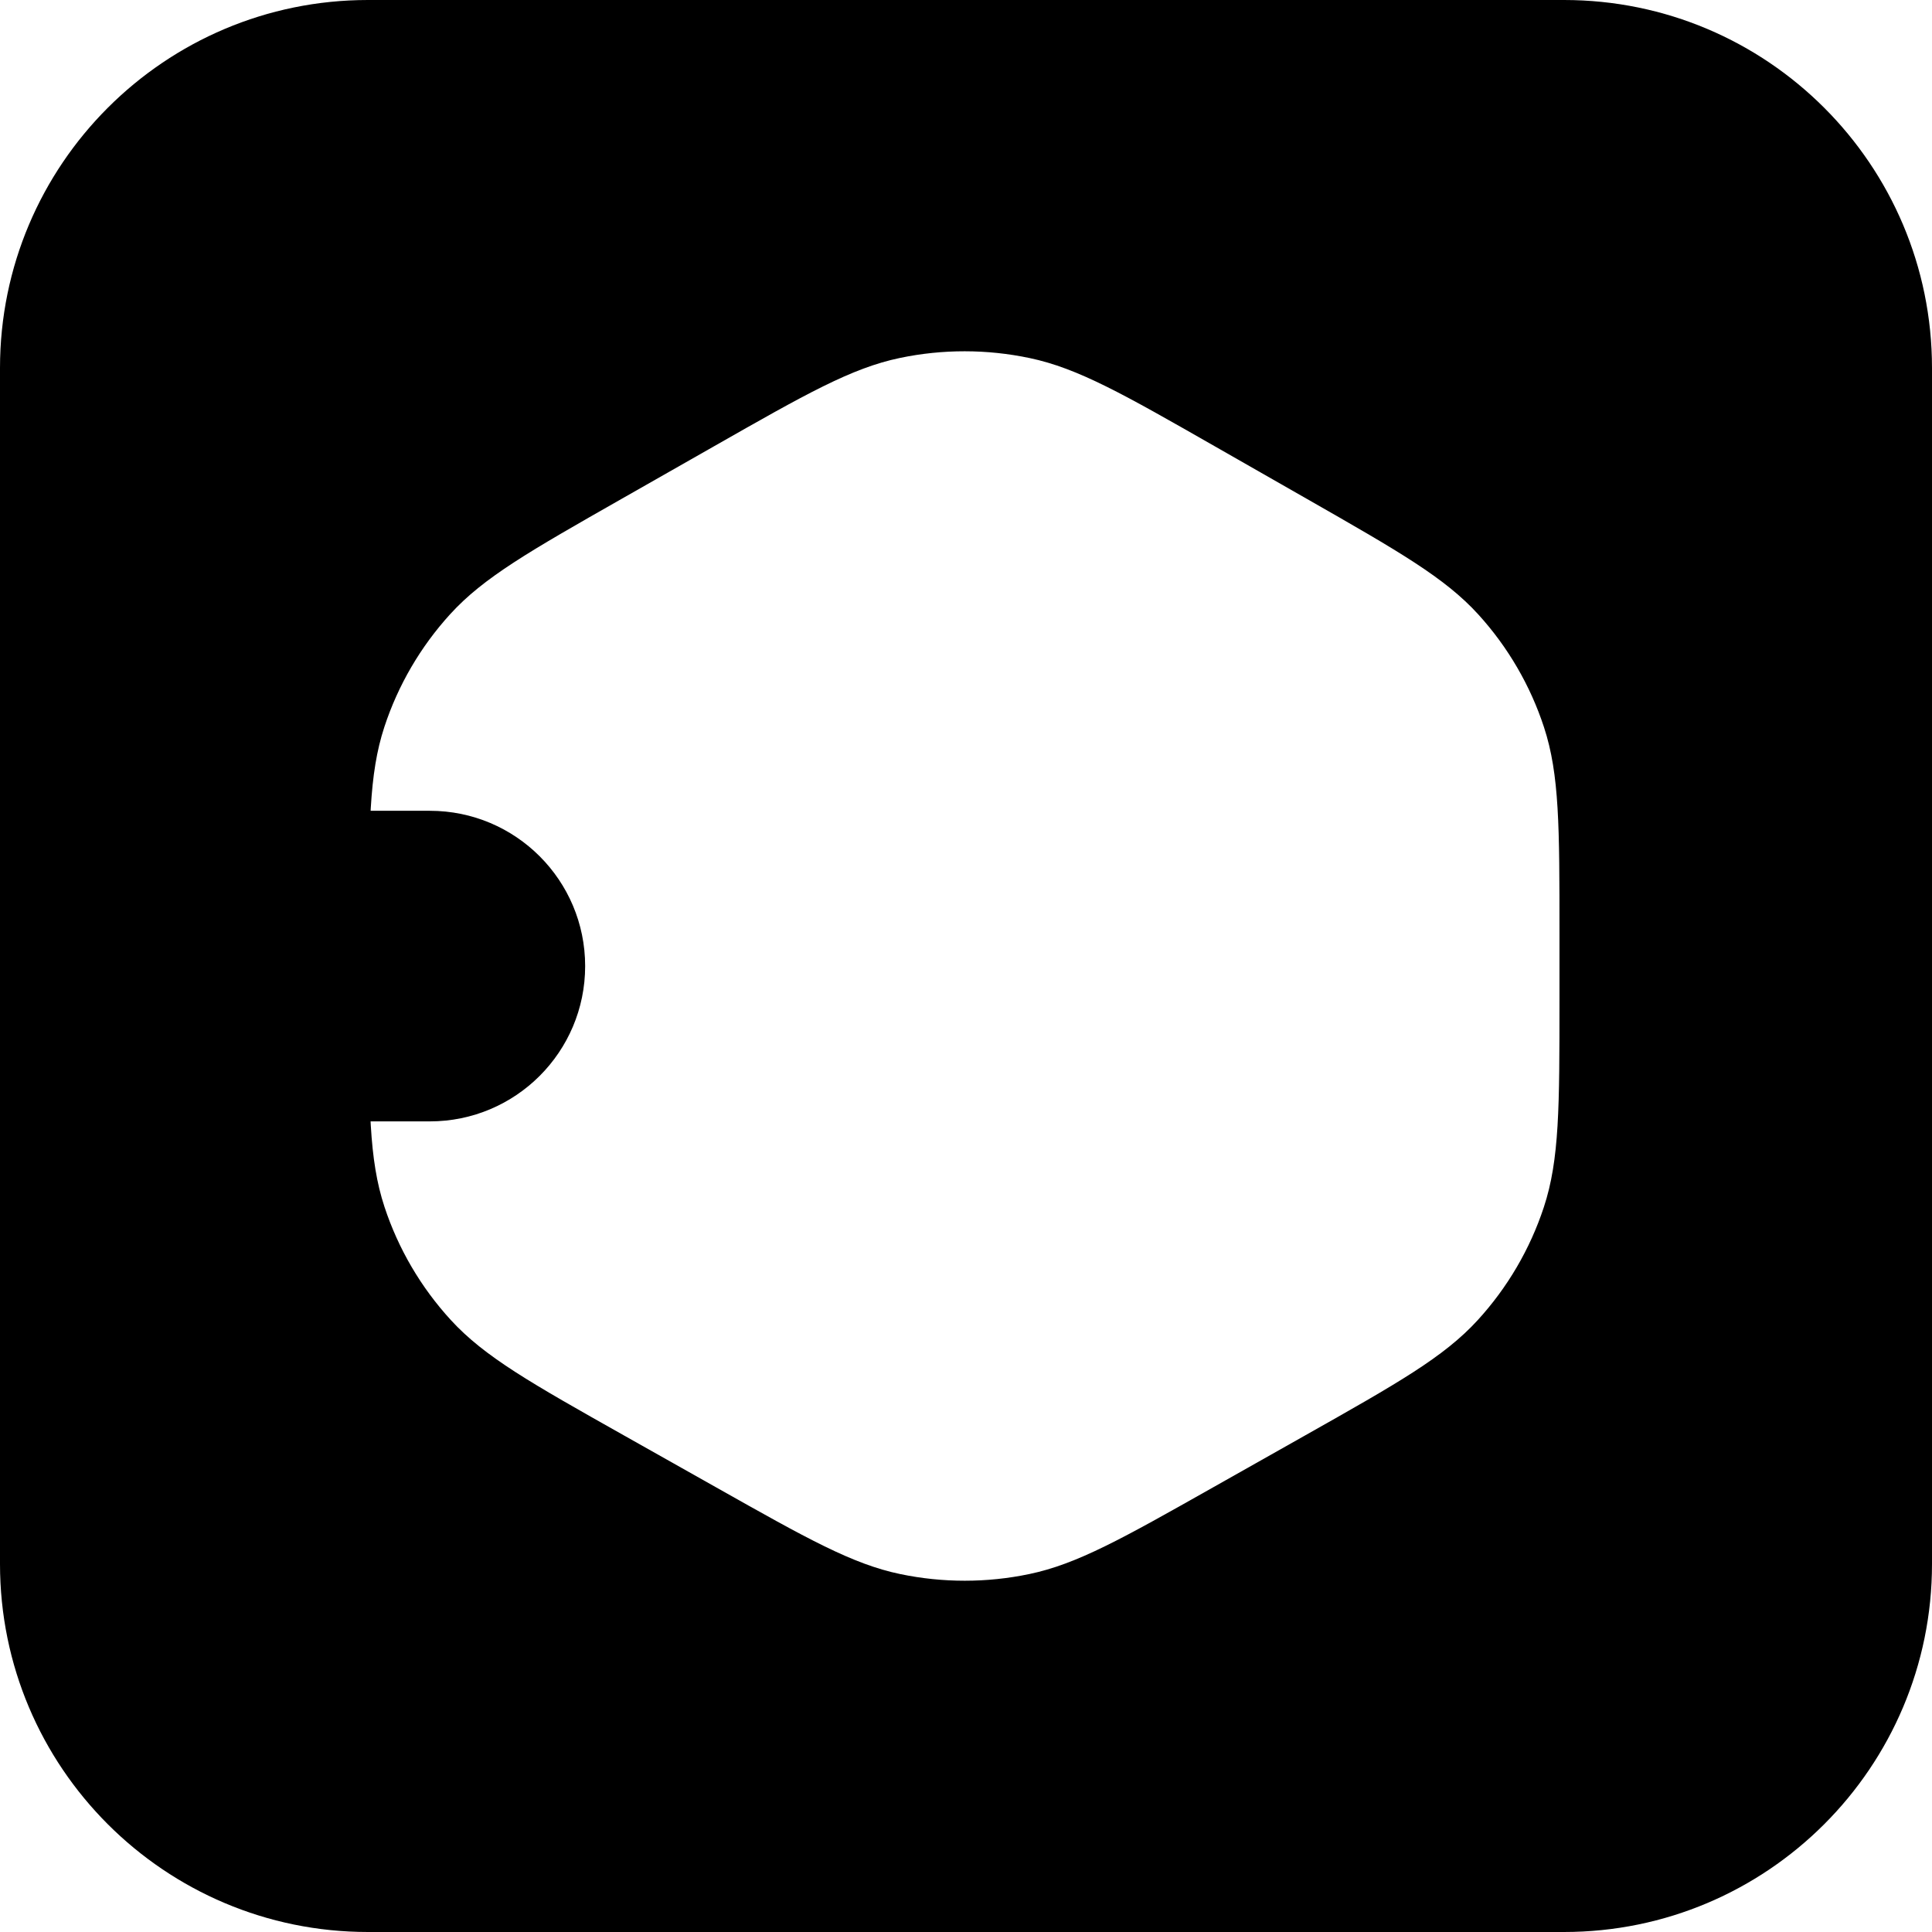
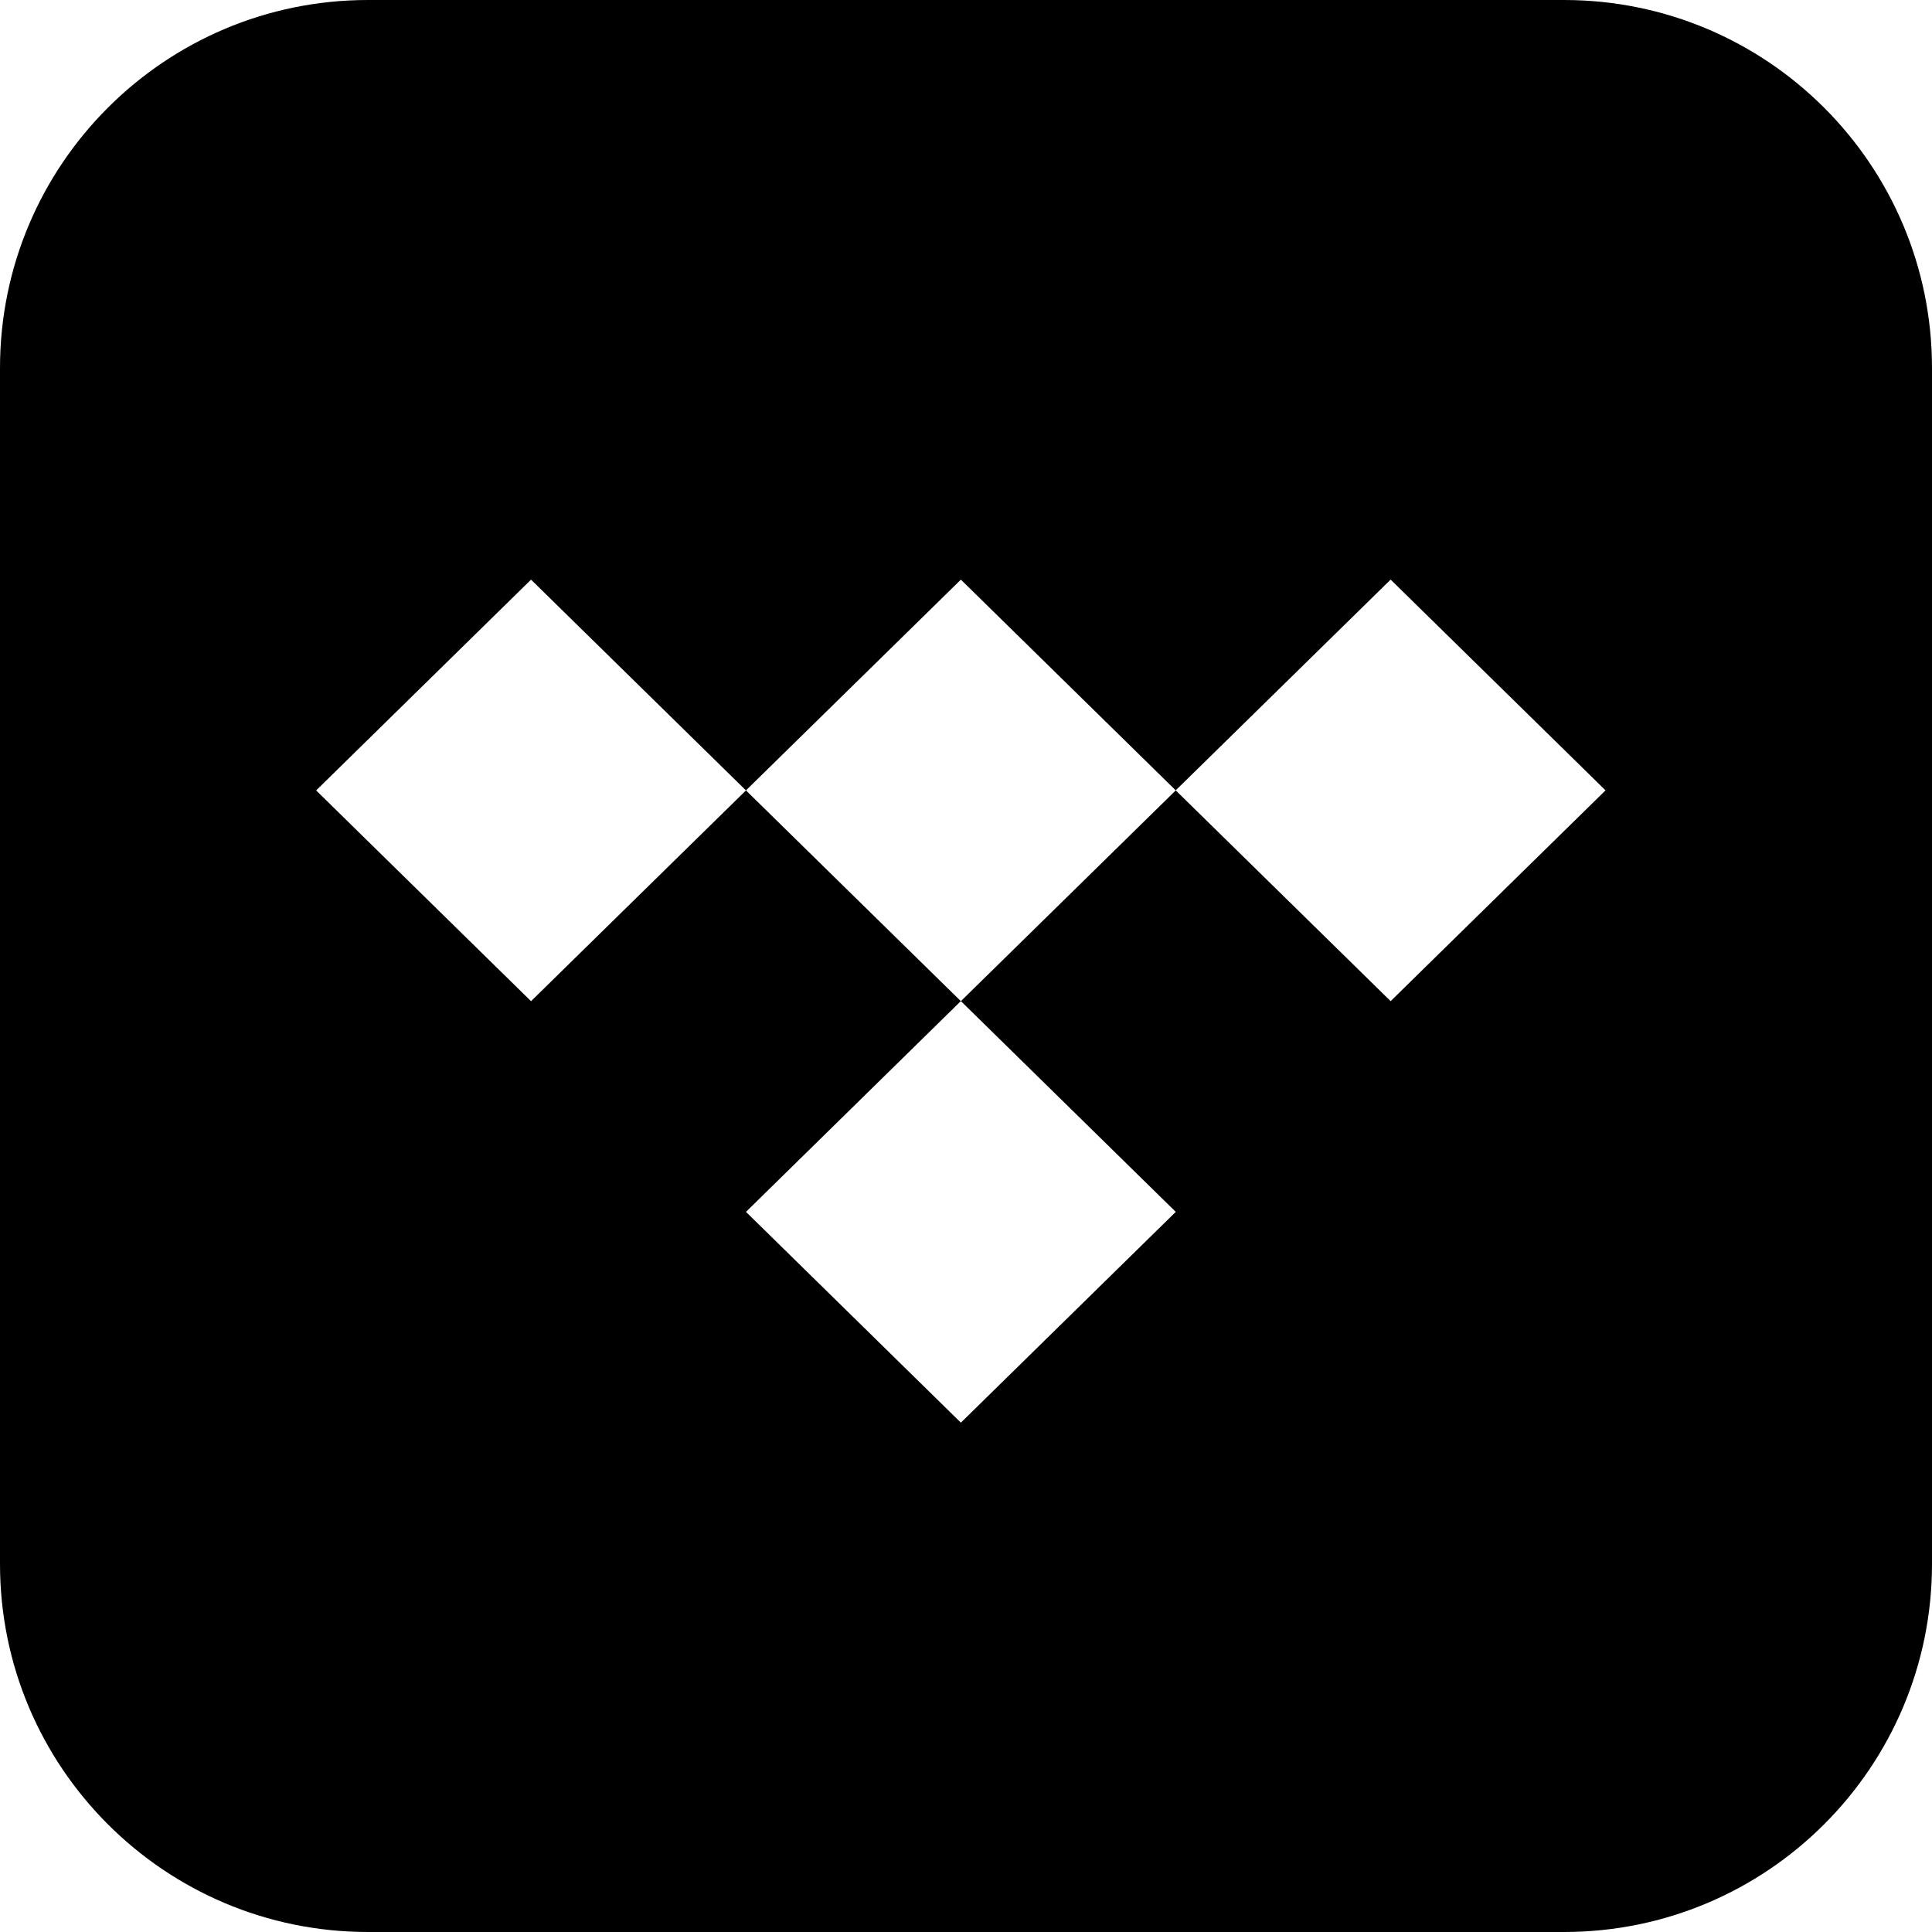
<svg xmlns="http://www.w3.org/2000/svg" width="110" height="110" viewBox="0 0 110 110" fill="none">
-   <path d="M24.474 46.163C29.357 46.163 33.316 50.121 33.316 55.005C33.316 59.888 29.357 63.847 24.474 63.847H5.316C0.433 63.847 -3.526 59.888 -3.526 55.005C-3.526 50.121 0.433 46.163 5.316 46.163H24.474Z" fill="currentColor" />
-   <path fill-rule="evenodd" clip-rule="evenodd" d="M89.048 0C100.619 0 110 9.381 110 20.952V89.048C110 100.619 100.619 110 89.048 110H20.952C9.381 110 0 100.619 0 89.048V20.952C0 9.381 9.381 0 20.952 0H89.048ZM58.631 20.388C56.191 19.873 53.67 19.871 51.229 20.382C48.471 20.959 45.874 22.438 40.681 25.394L35.412 28.392C30.163 31.379 27.538 32.873 25.629 34.971C23.94 36.827 22.662 39.016 21.882 41.395C21 44.085 21 47.092 21 53.106V56.948C21 62.99 21 66.011 21.89 68.711C22.676 71.099 23.963 73.295 25.665 75.153C27.588 77.254 30.231 78.744 35.518 81.723L40.8 84.699C45.953 87.603 48.53 89.055 51.264 89.623C53.683 90.126 56.181 90.126 58.6 89.621C61.333 89.051 63.909 87.597 69.06 84.689L74.289 81.738C79.569 78.758 82.21 77.267 84.131 75.167C85.831 73.309 87.116 71.114 87.901 68.728C88.79 66.029 88.79 63.01 88.79 56.973V53.102C88.79 47.097 88.79 44.095 87.91 41.409C87.132 39.032 85.859 36.845 84.174 34.99C82.269 32.894 79.651 31.399 74.415 28.408L69.172 25.414C63.983 22.451 61.388 20.969 58.631 20.388Z" fill="currentColor" />
+   <path d="M89.048 0C100.619 0 110 9.381 110 20.952V89.048C110 100.619 100.619 110 89.048 110H20.952C9.381 110 0 100.619 0 89.048V20.952C0 9.381 9.381 0 20.952 0H89.048ZM66.94 44.999L54.708 33.002L42.472 45.002L54.705 57L42.473 68.999L54.708 81L66.943 68.999L54.71 57L66.942 45.002L79.177 57.001L91.412 45L79.177 33L66.94 44.999ZM18 45.003L30.235 57.003L42.472 45.003L30.235 33.002L18 45.003Z" fill="currentColor" />
</svg>
